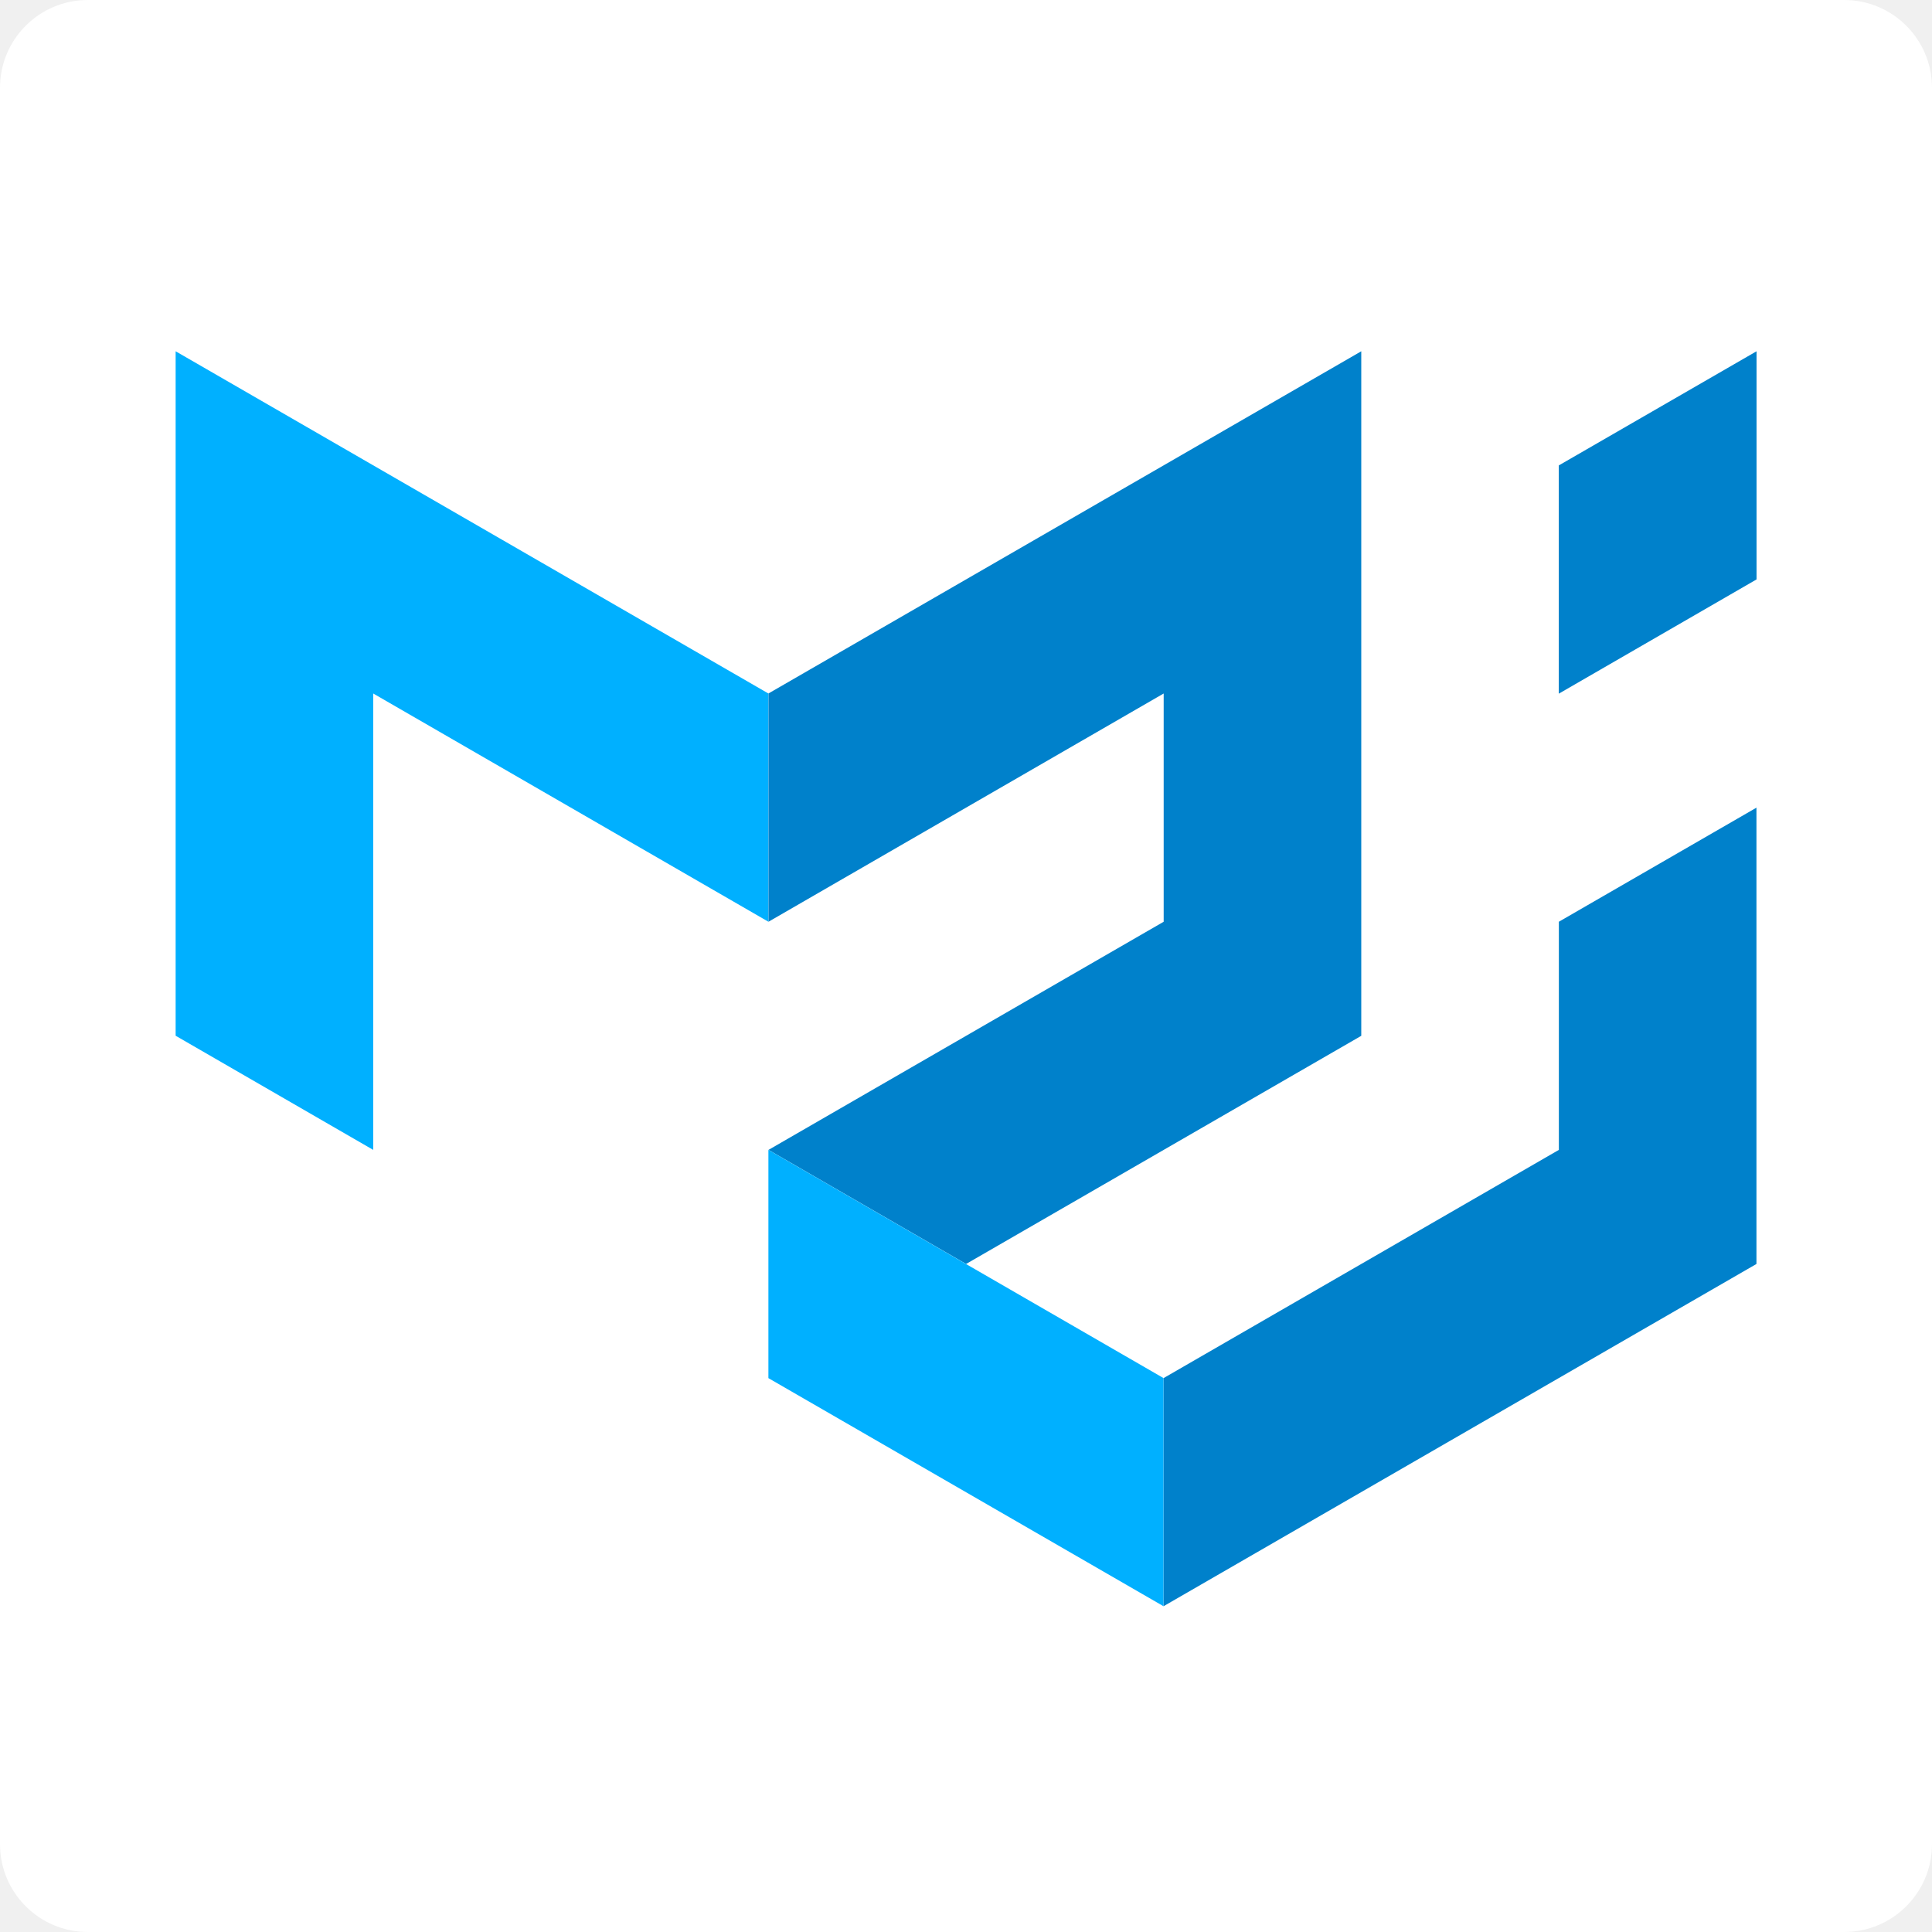
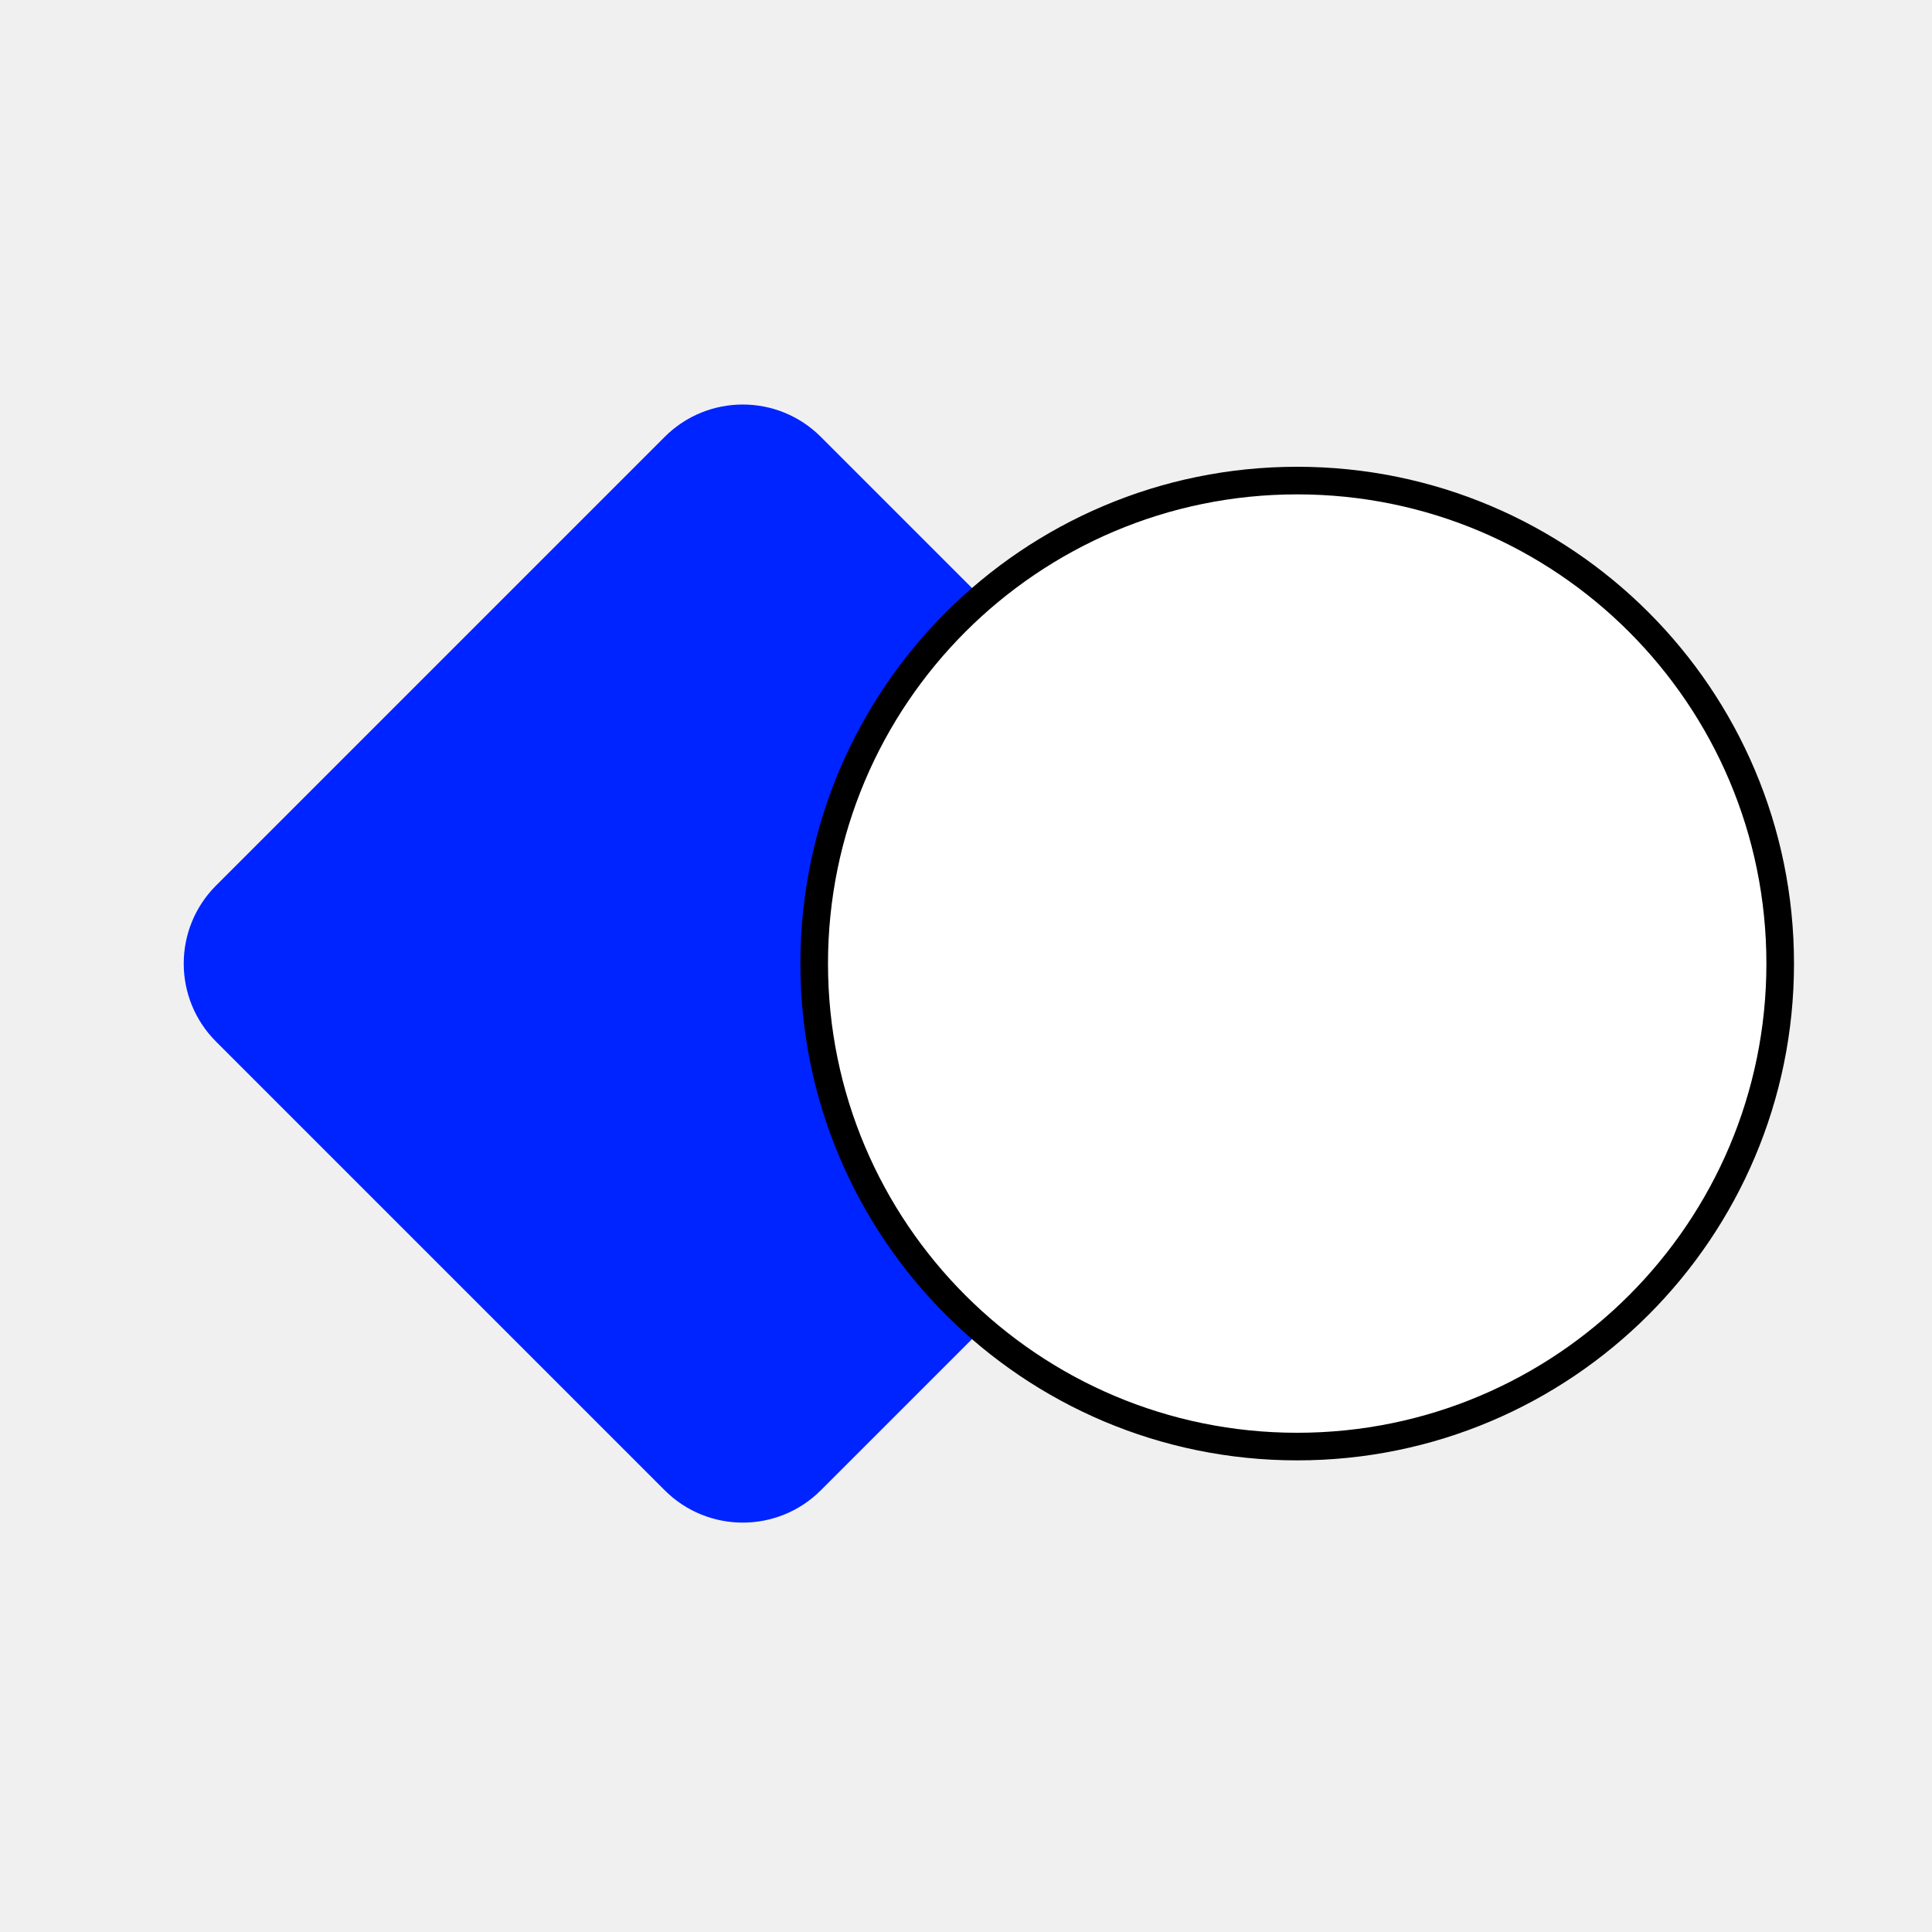
- <svg xmlns="http://www.w3.org/2000/svg" fill="none" viewBox="0 0 22 22">
-   <rect width="22" height="22" rx="1" fill="#fff" />
-   <path d="M2 11.795V4l6.75 3.897v2.599l-4.5-2.599v5.197L2 11.794Z" fill="#00B0FF" />
-   <path d="M8.75 7.897 15.501 4v7.795l-4.5 2.598-2.25-1.299 4.5-2.598V7.897l-4.5 2.599V7.897Z" fill="#0081CB" />
-   <path d="M8.75 13.094v2.599l4.5 2.598v-2.598l-4.5-2.599Z" fill="#00B0FF" />
-   <path d="m13.25 18.29 6.751-3.897V9.197l-2.25 1.299v2.598l-4.5 2.598v2.599Zm4.5-10.393V5.3L20.002 4v2.598l-2.25 1.3Z" fill="#0081CB" />
+ <svg xmlns="http://www.w3.org/2000/svg" width="70" height="70" viewBox="0 0 70 70" fill="none">
+   <rect x="26.912" y="13" width="30.988" height="30.988" rx="4" transform="rotate(45 26.9119 13)" fill="#0024FF" />
+   <rect x="29.5" y="17.412" width="35" height="35" rx="17.5" fill="white" stroke="black" />
</svg>
